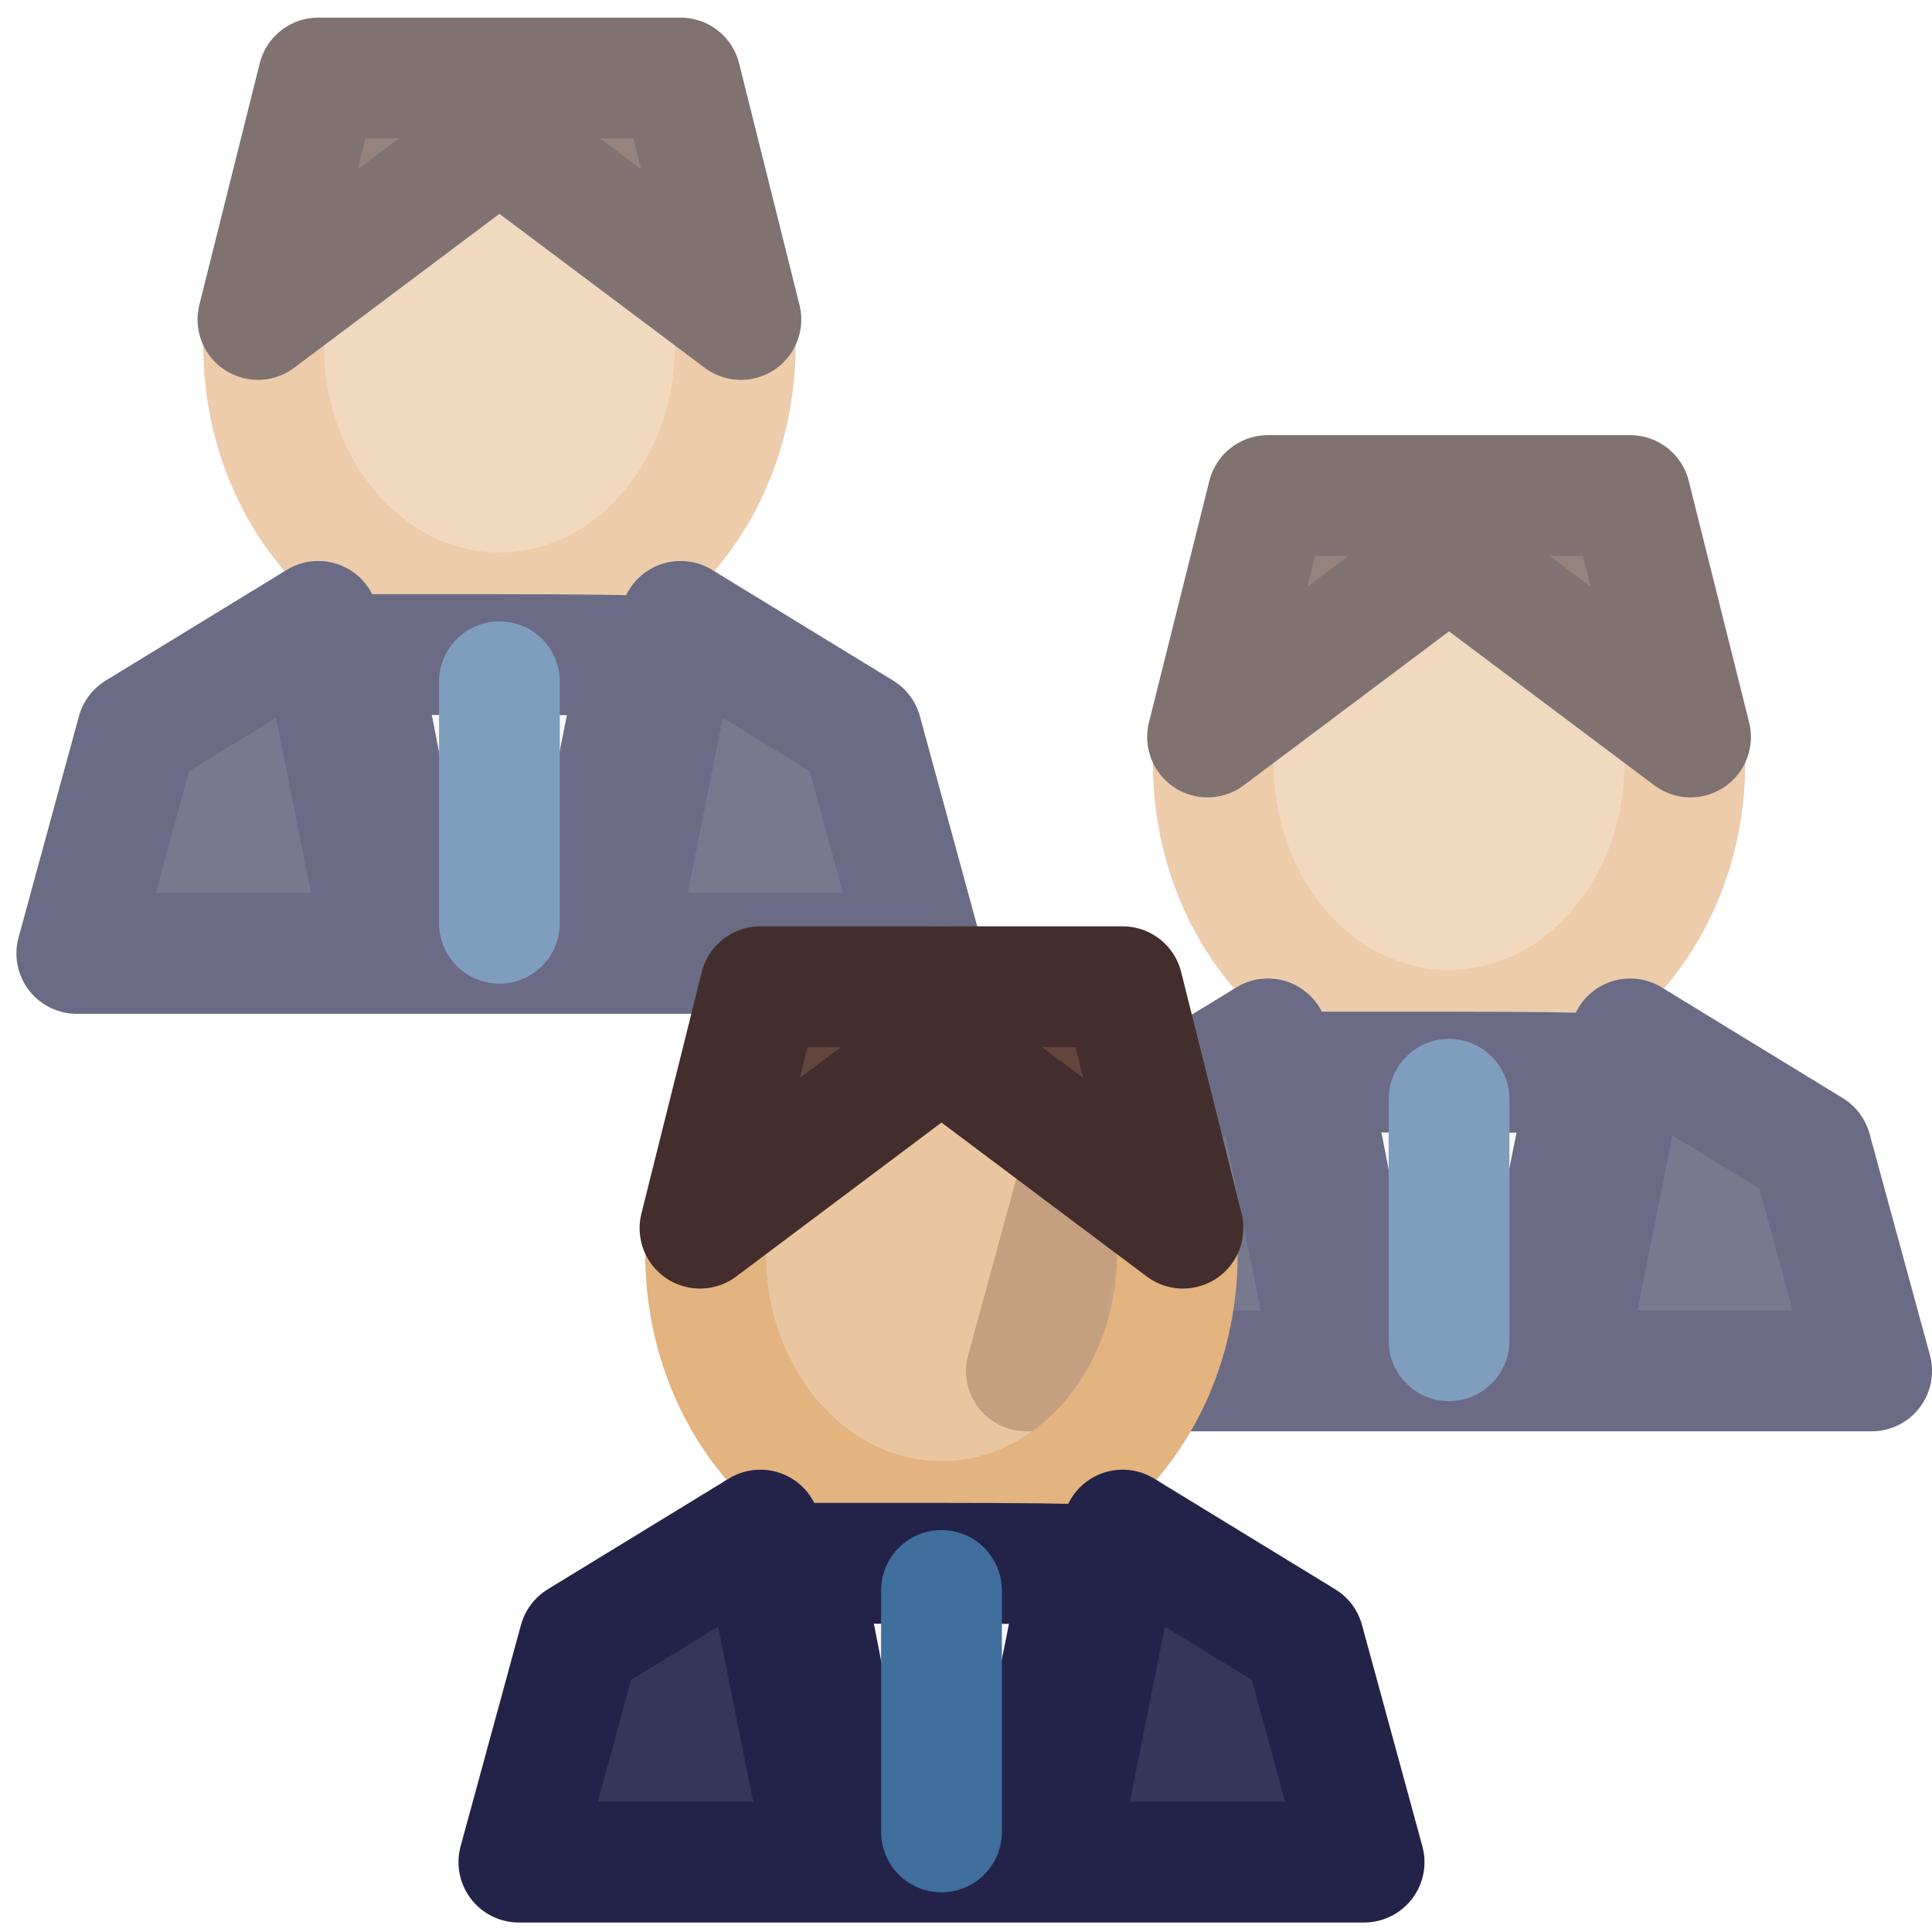
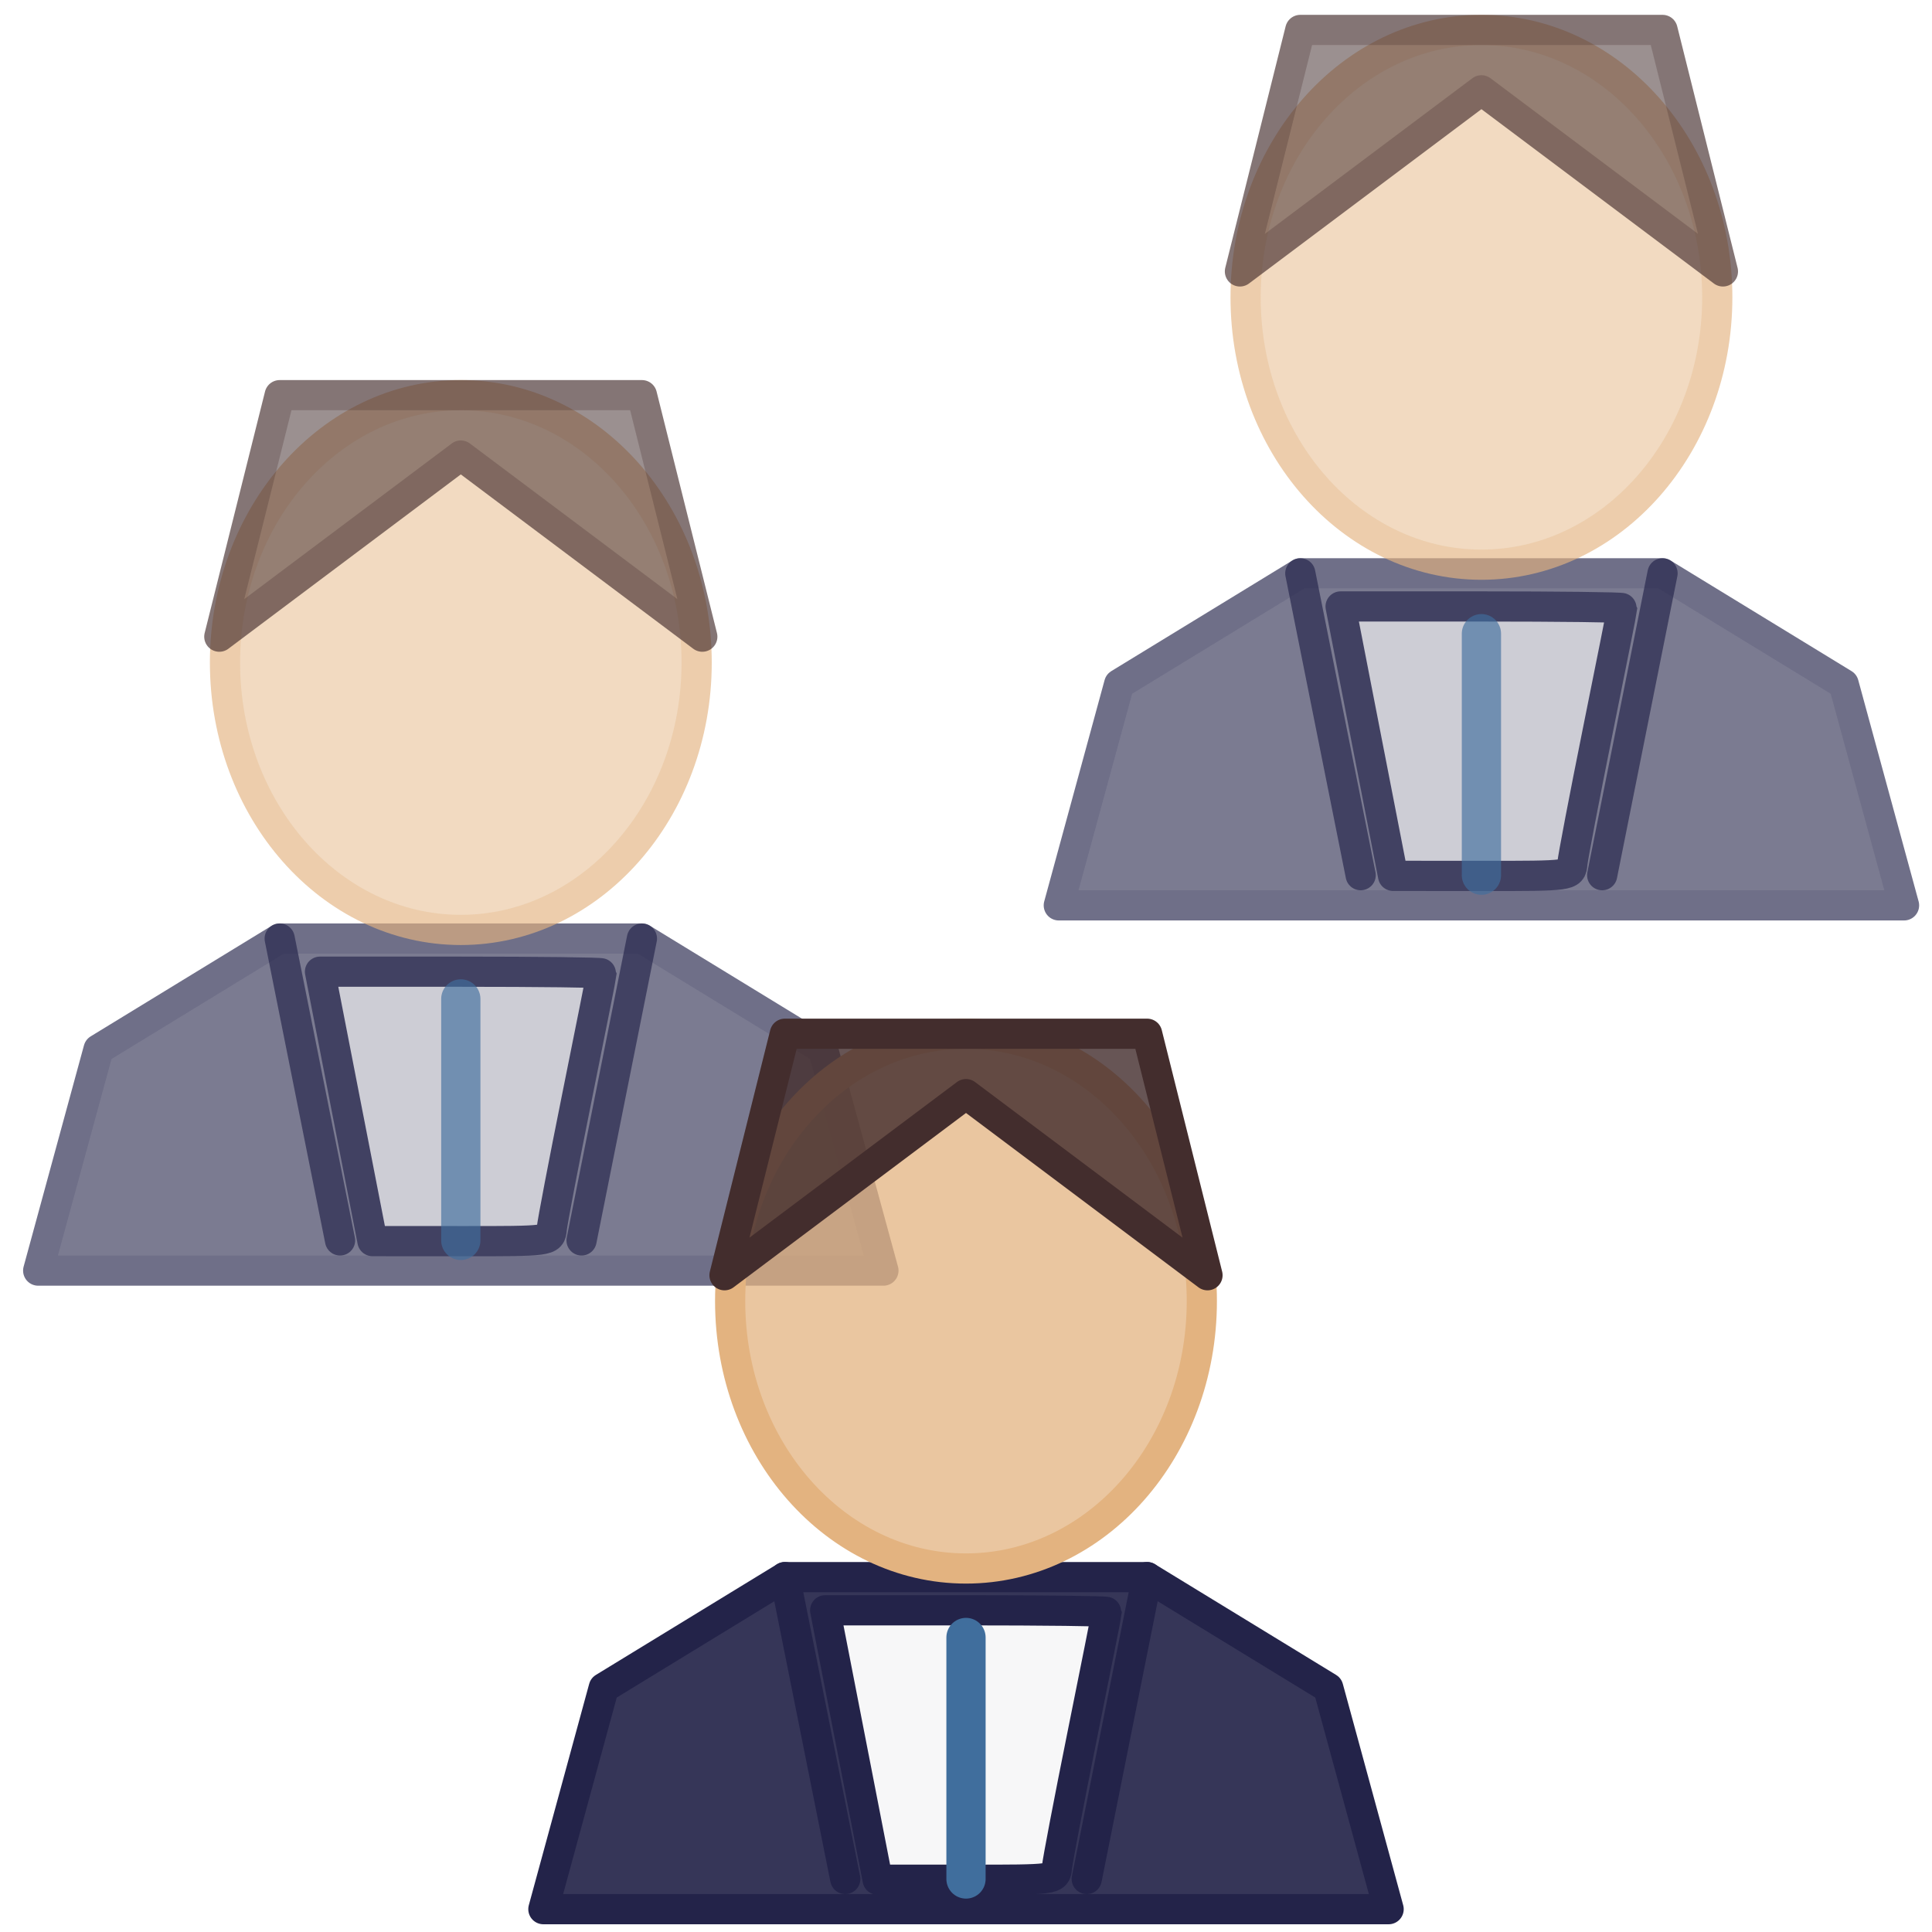
- <svg xmlns="http://www.w3.org/2000/svg" version="1.1" width="16" height="16" id="svg2">
+ <svg xmlns="http://www.w3.org/2000/svg" version="1.1" width="64" height="64" id="svg2">
  <defs id="defs4" />
-   <g id="layer1" style="opacity:0.671;display:inline">
-     <g transform="translate(-0.12505,-7.773064)" id="g3601-7" style="display:inline">
-       <path d="m 0.761,15.669 0.5,-1.833 1.5,-0.917 3,0 1.5,0.917 0.5,1.833 -7,0 z" id="path2820-6" style="fill:#232349;fill-opacity:0.914;stroke:#232349;stroke-width:1;stroke-linecap:round;stroke-linejoin:round;stroke-miterlimit:4;stroke-opacity:1;stroke-dasharray:none" />
-       <path d="m 6.214,10.634 a 1.953,2.214 0 0 1 -3.906,0 1.953,2.214 0 1 1 3.906,0 z" id="path3594-1" style="fill:#e3b380;fill-opacity:0.743;stroke:#e3b380;stroke-width:1;stroke-linecap:round;stroke-linejoin:round;stroke-miterlimit:4;stroke-opacity:1;stroke-dasharray:none" />
-       <path d="m 2.761,12.919 0.5,2.5" id="path3598-4" style="fill:#232349;fill-opacity:0.992;stroke:#232349;stroke-width:1;stroke-linecap:round;stroke-linejoin:round;stroke-miterlimit:4;stroke-opacity:1;stroke-dasharray:none" />
-       <path d="m 5.761,12.919 -0.5,2.5" id="path3598-1-2" style="fill:#232349;fill-opacity:0.992;stroke:#232349;stroke-width:1;stroke-linecap:round;stroke-linejoin:round;stroke-miterlimit:4;stroke-opacity:1;stroke-dasharray:none" />
-       <path d="M 3.331,14.41 C 3.222,13.852 3.125,13.35 3.114,13.294 l -0.02,-0.1 1.166,0 c 0.641,0 1.166,0.006 1.166,0.014 0,0.008 -0.091,0.465 -0.202,1.016 -0.111,0.551 -0.206,1.047 -0.211,1.102 -0.009,0.1 -0.014,0.1 -0.747,0.1 L 3.529,15.425 3.331,14.41 z" id="path3622-3" style="fill:#f9f9f9;fill-opacity:0.992;stroke:#232349;stroke-width:1;stroke-linecap:round;stroke-linejoin:round;stroke-miterlimit:4;stroke-opacity:1;stroke-dasharray:none" />
-       <path d="m 4.261,13.419 0,2" id="path3624-2" style="fill:#e3b380;fill-opacity:0.743;stroke:#406e9d;stroke-width:1;stroke-linecap:round;stroke-linejoin:round;stroke-miterlimit:4;stroke-opacity:1;stroke-dasharray:none" />
-       <path d="m 2.261,10.419 0.5,-2 1.5,0 1.5,0 0.5,2 -2,-1.5 -2,1.5 z" id="path3642-2" style="fill:#432d2d;fill-opacity:0.808;stroke:#432d2d;stroke-width:1;stroke-linecap:round;stroke-linejoin:round;stroke-miterlimit:4;stroke-opacity:1;stroke-dasharray:none" />
-     </g>
-     <g transform="translate(7.739357,-4.315436)" id="g3601-6" style="display:inline">
-       <path d="m 0.761,15.669 0.5,-1.833 1.5,-0.917 3,0 1.5,0.917 0.5,1.833 -7,0 z" id="path2820-8" style="fill:#232349;fill-opacity:0.914;stroke:#232349;stroke-width:1;stroke-linecap:round;stroke-linejoin:round;stroke-miterlimit:4;stroke-opacity:1;stroke-dasharray:none" />
-       <path d="m 6.214,10.634 a 1.953,2.214 0 0 1 -3.906,0 1.953,2.214 0 1 1 3.906,0 z" id="path3594-5" style="fill:#e3b380;fill-opacity:0.743;stroke:#e3b380;stroke-width:1;stroke-linecap:round;stroke-linejoin:round;stroke-miterlimit:4;stroke-opacity:1;stroke-dasharray:none" />
-       <path d="m 2.761,12.919 0.5,2.5" id="path3598-7" style="fill:#232349;fill-opacity:0.992;stroke:#232349;stroke-width:1;stroke-linecap:round;stroke-linejoin:round;stroke-miterlimit:4;stroke-opacity:1;stroke-dasharray:none" />
-       <path d="m 5.761,12.919 -0.5,2.5" id="path3598-1-6" style="fill:#232349;fill-opacity:0.992;stroke:#232349;stroke-width:1;stroke-linecap:round;stroke-linejoin:round;stroke-miterlimit:4;stroke-opacity:1;stroke-dasharray:none" />
-       <path d="M 3.331,14.41 C 3.222,13.852 3.125,13.35 3.114,13.294 l -0.02,-0.1 1.166,0 c 0.641,0 1.166,0.006 1.166,0.014 0,0.008 -0.091,0.465 -0.202,1.016 -0.111,0.551 -0.206,1.047 -0.211,1.102 -0.009,0.1 -0.014,0.1 -0.747,0.1 L 3.529,15.425 3.331,14.41 z" id="path3622-1" style="fill:#f9f9f9;fill-opacity:0.992;stroke:#232349;stroke-width:1;stroke-linecap:round;stroke-linejoin:round;stroke-miterlimit:4;stroke-opacity:1;stroke-dasharray:none" />
-       <path d="m 4.261,13.419 0,2" id="path3624-8" style="fill:#e3b380;fill-opacity:0.743;stroke:#406e9d;stroke-width:1;stroke-linecap:round;stroke-linejoin:round;stroke-miterlimit:4;stroke-opacity:1;stroke-dasharray:none" />
-       <path d="m 2.261,10.419 0.5,-2 1.5,0 1.5,0 0.5,2 -2,-1.5 -2,1.5 z" id="path3642-9" style="fill:#432d2d;fill-opacity:0.808;stroke:#432d2d;stroke-width:1;stroke-linecap:round;stroke-linejoin:round;stroke-miterlimit:4;stroke-opacity:1;stroke-dasharray:none" />
-     </g>
+   <g id="g3912" transform="translate(-4.862191,2.261484)">
+     <path style="opacity:0.656;fill:#232349;fill-opacity:0.914;stroke:#232349;stroke-width:1;stroke-linecap:round;stroke-linejoin:round;stroke-miterlimit:4;stroke-opacity:1;stroke-dasharray:none" id="path2820-0" d="m 6.127,39.829 2,-7.333 6,-3.667 12,0 6,3.667 2,7.333 -28,0 z" />
+     <path style="opacity:0.656;fill:#e3b380;fill-opacity:0.743;stroke:#e3b380;stroke-width:1;stroke-linecap:round;stroke-linejoin:round;stroke-miterlimit:4;stroke-opacity:1;stroke-dasharray:none" id="path3594-3" d="m 27.94,19.686 a 7.812,8.857 0 0 1 -15.625,0 7.812,8.857 0 1 1 15.625,0 z" />
+     <path style="opacity:0.656;fill:#232349;fill-opacity:0.992;stroke:#232349;stroke-width:1;stroke-linecap:round;stroke-linejoin:round;stroke-miterlimit:4;stroke-opacity:1;stroke-dasharray:none" id="path3598-46" d="m 14.127,28.829 2,10" />
+     <path style="opacity:0.656;fill:#232349;fill-opacity:0.992;stroke:#232349;stroke-width:1;stroke-linecap:round;stroke-linejoin:round;stroke-miterlimit:4;stroke-opacity:1;stroke-dasharray:none" id="path3598-1-3" d="m 26.127,28.829 -2,10" />
+     <path style="opacity:0.656;fill:#f9f9f9;fill-opacity:0.992;stroke:#232349;stroke-width:1;stroke-linecap:round;stroke-linejoin:round;stroke-miterlimit:4;stroke-opacity:1;stroke-dasharray:none" id="path3622-6" d="m 16.409,34.792 c -0.435,-2.234 -0.826,-4.242 -0.869,-4.463 l -0.078,-0.402 4.664,0 c 2.565,0 4.664,0.025 4.664,0.056 0,0.031 -0.363,1.859 -0.808,4.062 -0.444,2.204 -0.823,4.187 -0.843,4.408 -0.035,0.399 -0.055,0.402 -2.987,0.4 l -2.952,-0.002 -0.791,-4.061 z" />
+     <path style="opacity:0.656;fill:#e3b380;fill-opacity:0.743;stroke:#406e9d;stroke-width:1.3;stroke-linecap:round;stroke-linejoin:round;stroke-miterlimit:4;stroke-opacity:1;stroke-dasharray:none" id="path3624-3" d="m 20.127,30.829 0,8" />
+     <path style="opacity:0.656;fill:#432d2d;fill-opacity:0.808;stroke:#432d2d;stroke-width:1;stroke-linecap:round;stroke-linejoin:round;stroke-miterlimit:4;stroke-opacity:1;stroke-dasharray:none" id="path3642-3" d="m 12.127,18.829 2,-8 6,0 6,0 2,8 -8,-6 -8,6 z" />
  </g>
-   <g id="layer2" style="display:inline">
-     <g transform="translate(3.535967,-0.2476398)" id="g3601">
-       <path d="m 0.761,15.669 0.5,-1.833 1.5,-0.917 3,0 1.5,0.917 0.5,1.833 -7,0 z" id="path2820" style="fill:#232349;fill-opacity:0.914;stroke:#232349;stroke-width:1;stroke-linecap:round;stroke-linejoin:round;stroke-miterlimit:4;stroke-opacity:1;stroke-dasharray:none" />
-       <path d="m 6.214,10.634 a 1.953,2.214 0 0 1 -3.906,0 1.953,2.214 0 1 1 3.906,0 z" id="path3594" style="fill:#e3b380;fill-opacity:0.743;stroke:#e3b380;stroke-width:1;stroke-linecap:round;stroke-linejoin:round;stroke-miterlimit:4;stroke-opacity:1;stroke-dasharray:none" />
-       <path d="m 2.761,12.919 0.5,2.5" id="path3598" style="fill:#232349;fill-opacity:0.992;stroke:#232349;stroke-width:1;stroke-linecap:round;stroke-linejoin:round;stroke-miterlimit:4;stroke-opacity:1;stroke-dasharray:none" />
-       <path d="m 5.761,12.919 -0.5,2.5" id="path3598-1" style="fill:#232349;fill-opacity:0.992;stroke:#232349;stroke-width:1;stroke-linecap:round;stroke-linejoin:round;stroke-miterlimit:4;stroke-opacity:1;stroke-dasharray:none" />
-       <path d="M 3.331,14.41 C 3.222,13.852 3.125,13.35 3.114,13.294 l -0.02,-0.1 1.166,0 c 0.641,0 1.166,0.006 1.166,0.014 0,0.008 -0.091,0.465 -0.202,1.016 -0.111,0.551 -0.206,1.047 -0.211,1.102 -0.009,0.1 -0.014,0.1 -0.747,0.1 L 3.529,15.425 3.331,14.41 z" id="path3622" style="fill:#f9f9f9;fill-opacity:0.992;stroke:#232349;stroke-width:1;stroke-linecap:round;stroke-linejoin:round;stroke-miterlimit:4;stroke-opacity:1;stroke-dasharray:none" />
-       <path d="m 4.261,13.419 0,2" id="path3624" style="fill:#e3b380;fill-opacity:0.743;stroke:#406e9d;stroke-width:1;stroke-linecap:round;stroke-linejoin:round;stroke-miterlimit:4;stroke-opacity:1;stroke-dasharray:none" />
-       <path d="m 2.261,10.419 0.5,-2 1.5,0 1.5,0 0.5,2 -2,-1.5 -2,1.5 z" id="path3642" style="fill:#432d2d;fill-opacity:0.808;stroke:#432d2d;stroke-width:1;stroke-linecap:round;stroke-linejoin:round;stroke-miterlimit:4;stroke-opacity:1;stroke-dasharray:none" />
-     </g>
+   <g id="g3816" transform="translate(0,1.243816)">
+     <path style="fill:#232349;fill-opacity:0.914;stroke:#232349;stroke-width:1;stroke-linecap:round;stroke-linejoin:round;stroke-miterlimit:4;stroke-opacity:1;stroke-dasharray:none" id="path2820" d="M 18,62 20,54.667 26,51 38,51 44,54.667 46,62 18,62 z" />
+     <path style="fill:#e3b380;fill-opacity:0.743;stroke:#e3b380;stroke-width:1;stroke-linecap:round;stroke-linejoin:round;stroke-miterlimit:4;stroke-opacity:1;stroke-dasharray:none" id="path3594" d="m 39.812,41.857 a 7.812,8.857 0 0 1 -15.625,0 7.812,8.857 0 1 1 15.625,0 z" />
+     <path style="fill:#232349;fill-opacity:0.992;stroke:#232349;stroke-width:1;stroke-linecap:round;stroke-linejoin:round;stroke-miterlimit:4;stroke-opacity:1;stroke-dasharray:none" id="path3598" d="m 26,51 2,10" />
+     <path style="fill:#232349;fill-opacity:0.992;stroke:#232349;stroke-width:1;stroke-linecap:round;stroke-linejoin:round;stroke-miterlimit:4;stroke-opacity:1;stroke-dasharray:none" id="path3598-1" d="M 38,51 36,61" />
+     <path style="fill:#f9f9f9;fill-opacity:0.992;stroke:#232349;stroke-width:1;stroke-linecap:round;stroke-linejoin:round;stroke-miterlimit:4;stroke-opacity:1;stroke-dasharray:none" id="path3622" d="M 28.282,56.964 C 27.847,54.73 27.456,52.722 27.413,52.501 l -0.078,-0.402 4.664,0 c 2.565,0 4.664,0.025 4.664,0.056 0,0.031 -0.363,1.859 -0.808,4.062 -0.444,2.204 -0.823,4.187 -0.843,4.408 -0.035,0.399 -0.055,0.402 -2.987,0.4 l -2.952,-0.002 -0.791,-4.061 z" />
+     <path style="fill:#e3b380;fill-opacity:0.743;stroke:#406e9d;stroke-width:1.3;stroke-linecap:round;stroke-linejoin:round;stroke-miterlimit:4;stroke-opacity:1;stroke-dasharray:none" id="path3624" d="m 32,53 0,8" />
+     <path style="fill:#432d2d;fill-opacity:0.808;stroke:#432d2d;stroke-width:1;stroke-linecap:round;stroke-linejoin:round;stroke-miterlimit:4;stroke-opacity:1;stroke-dasharray:none" id="path3642" d="m 24,41 2,-8 6,0 6,0 2,8 -8,-6 -8,6 z" />
+   </g>
+   <g transform="translate(28.947,-9.837456)" id="g3912-9">
+     <path style="opacity:0.656;fill:#232349;fill-opacity:0.914;stroke:#232349;stroke-width:1;stroke-linecap:round;stroke-linejoin:round;stroke-miterlimit:4;stroke-opacity:1;stroke-dasharray:none" id="path2820-0-7" d="m 6.127,39.829 2,-7.333 6,-3.667 12,0 6,3.667 2,7.333 -28,0 z" />
+     <path style="opacity:0.656;fill:#e3b380;fill-opacity:0.743;stroke:#e3b380;stroke-width:1;stroke-linecap:round;stroke-linejoin:round;stroke-miterlimit:4;stroke-opacity:1;stroke-dasharray:none" id="path3594-3-6" d="m 27.94,19.686 a 7.812,8.857 0 0 1 -15.625,0 7.812,8.857 0 1 1 15.625,0 z" />
+     <path style="opacity:0.656;fill:#232349;fill-opacity:0.992;stroke:#232349;stroke-width:1;stroke-linecap:round;stroke-linejoin:round;stroke-miterlimit:4;stroke-opacity:1;stroke-dasharray:none" id="path3598-46-2" d="m 14.127,28.829 2,10" />
+     <path style="opacity:0.656;fill:#232349;fill-opacity:0.992;stroke:#232349;stroke-width:1;stroke-linecap:round;stroke-linejoin:round;stroke-miterlimit:4;stroke-opacity:1;stroke-dasharray:none" id="path3598-1-3-7" d="m 26.127,28.829 -2,10" />
+     <path style="opacity:0.656;fill:#f9f9f9;fill-opacity:0.992;stroke:#232349;stroke-width:1;stroke-linecap:round;stroke-linejoin:round;stroke-miterlimit:4;stroke-opacity:1;stroke-dasharray:none" id="path3622-6-1" d="m 16.409,34.792 c -0.435,-2.234 -0.826,-4.242 -0.869,-4.463 l -0.078,-0.402 4.664,0 c 2.565,0 4.664,0.025 4.664,0.056 0,0.031 -0.363,1.859 -0.808,4.062 -0.444,2.204 -0.823,4.187 -0.843,4.408 -0.035,0.399 -0.055,0.402 -2.987,0.4 l -2.952,-0.002 -0.791,-4.061 z" />
+     <path style="opacity:0.656;fill:#e3b380;fill-opacity:0.743;stroke:#406e9d;stroke-width:1.3;stroke-linecap:round;stroke-linejoin:round;stroke-miterlimit:4;stroke-opacity:1;stroke-dasharray:none" id="path3624-3-5" d="m 20.127,30.829 0,8" />
+     <path style="opacity:0.656;fill:#432d2d;fill-opacity:0.808;stroke:#432d2d;stroke-width:1;stroke-linecap:round;stroke-linejoin:round;stroke-miterlimit:4;stroke-opacity:1;stroke-dasharray:none" id="path3642-3-8" d="m 12.127,18.829 2,-8 6,0 6,0 2,8 -8,-6 -8,6 z" />
  </g>
</svg>
